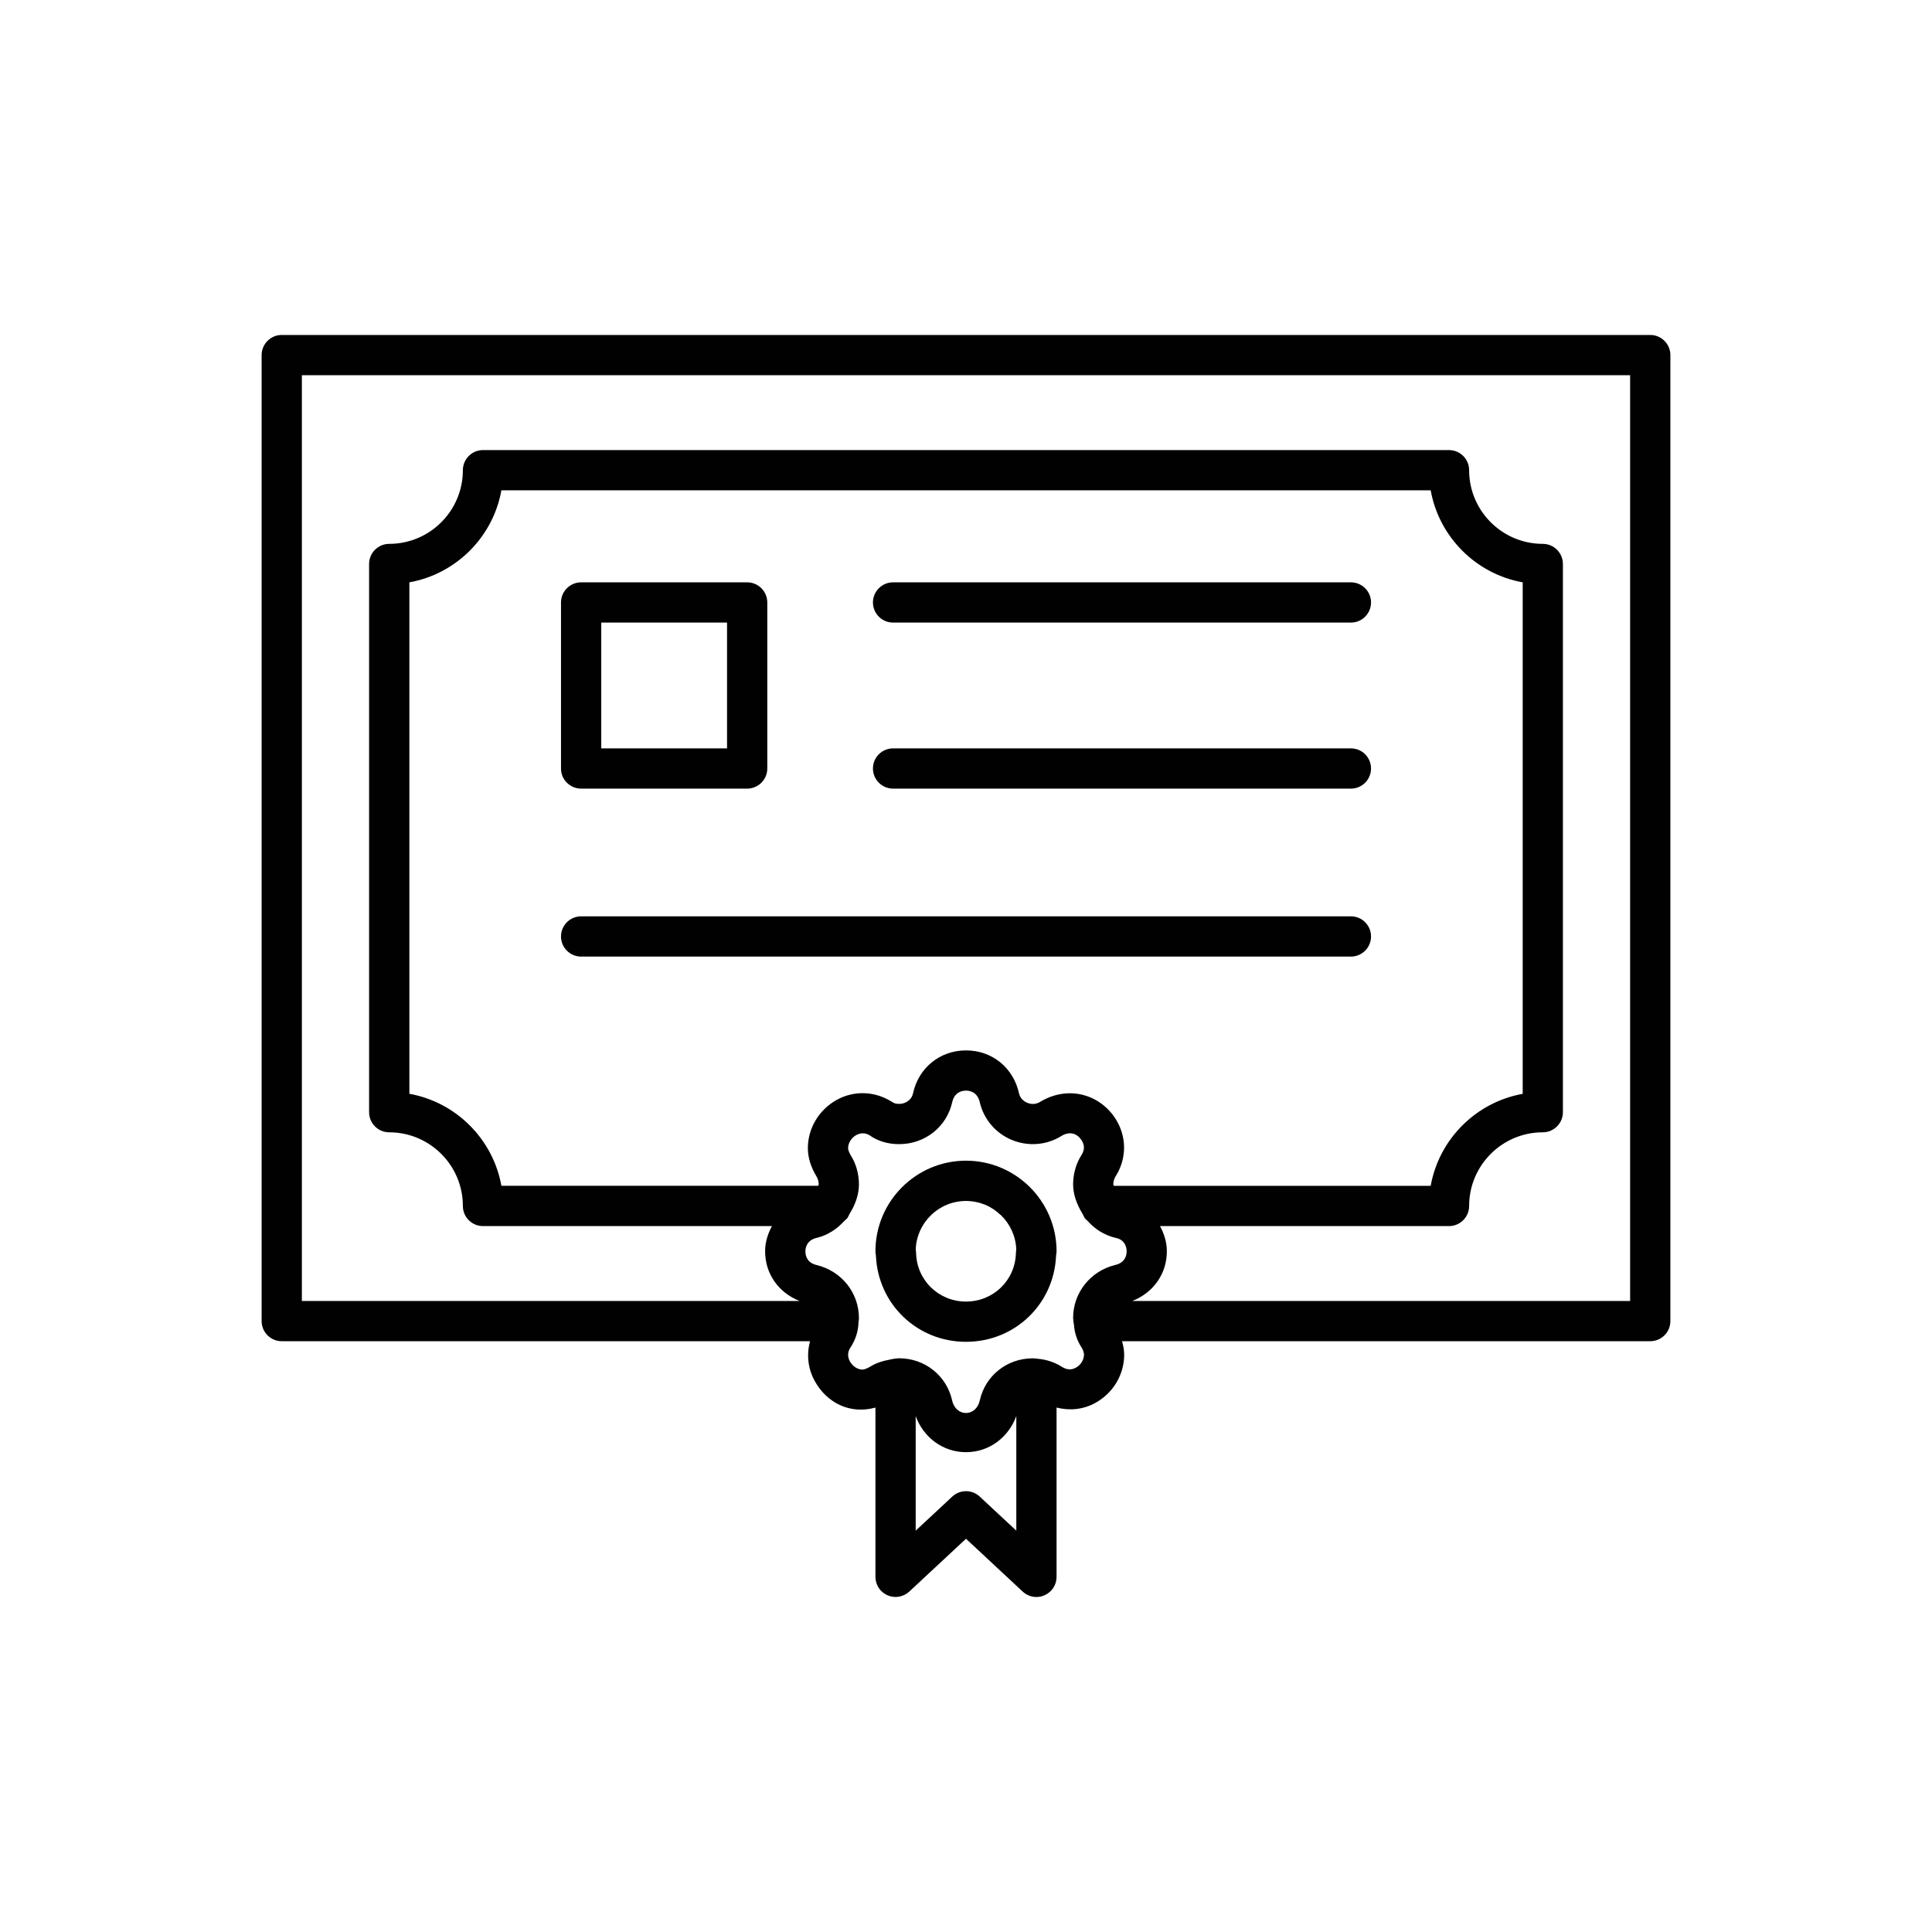
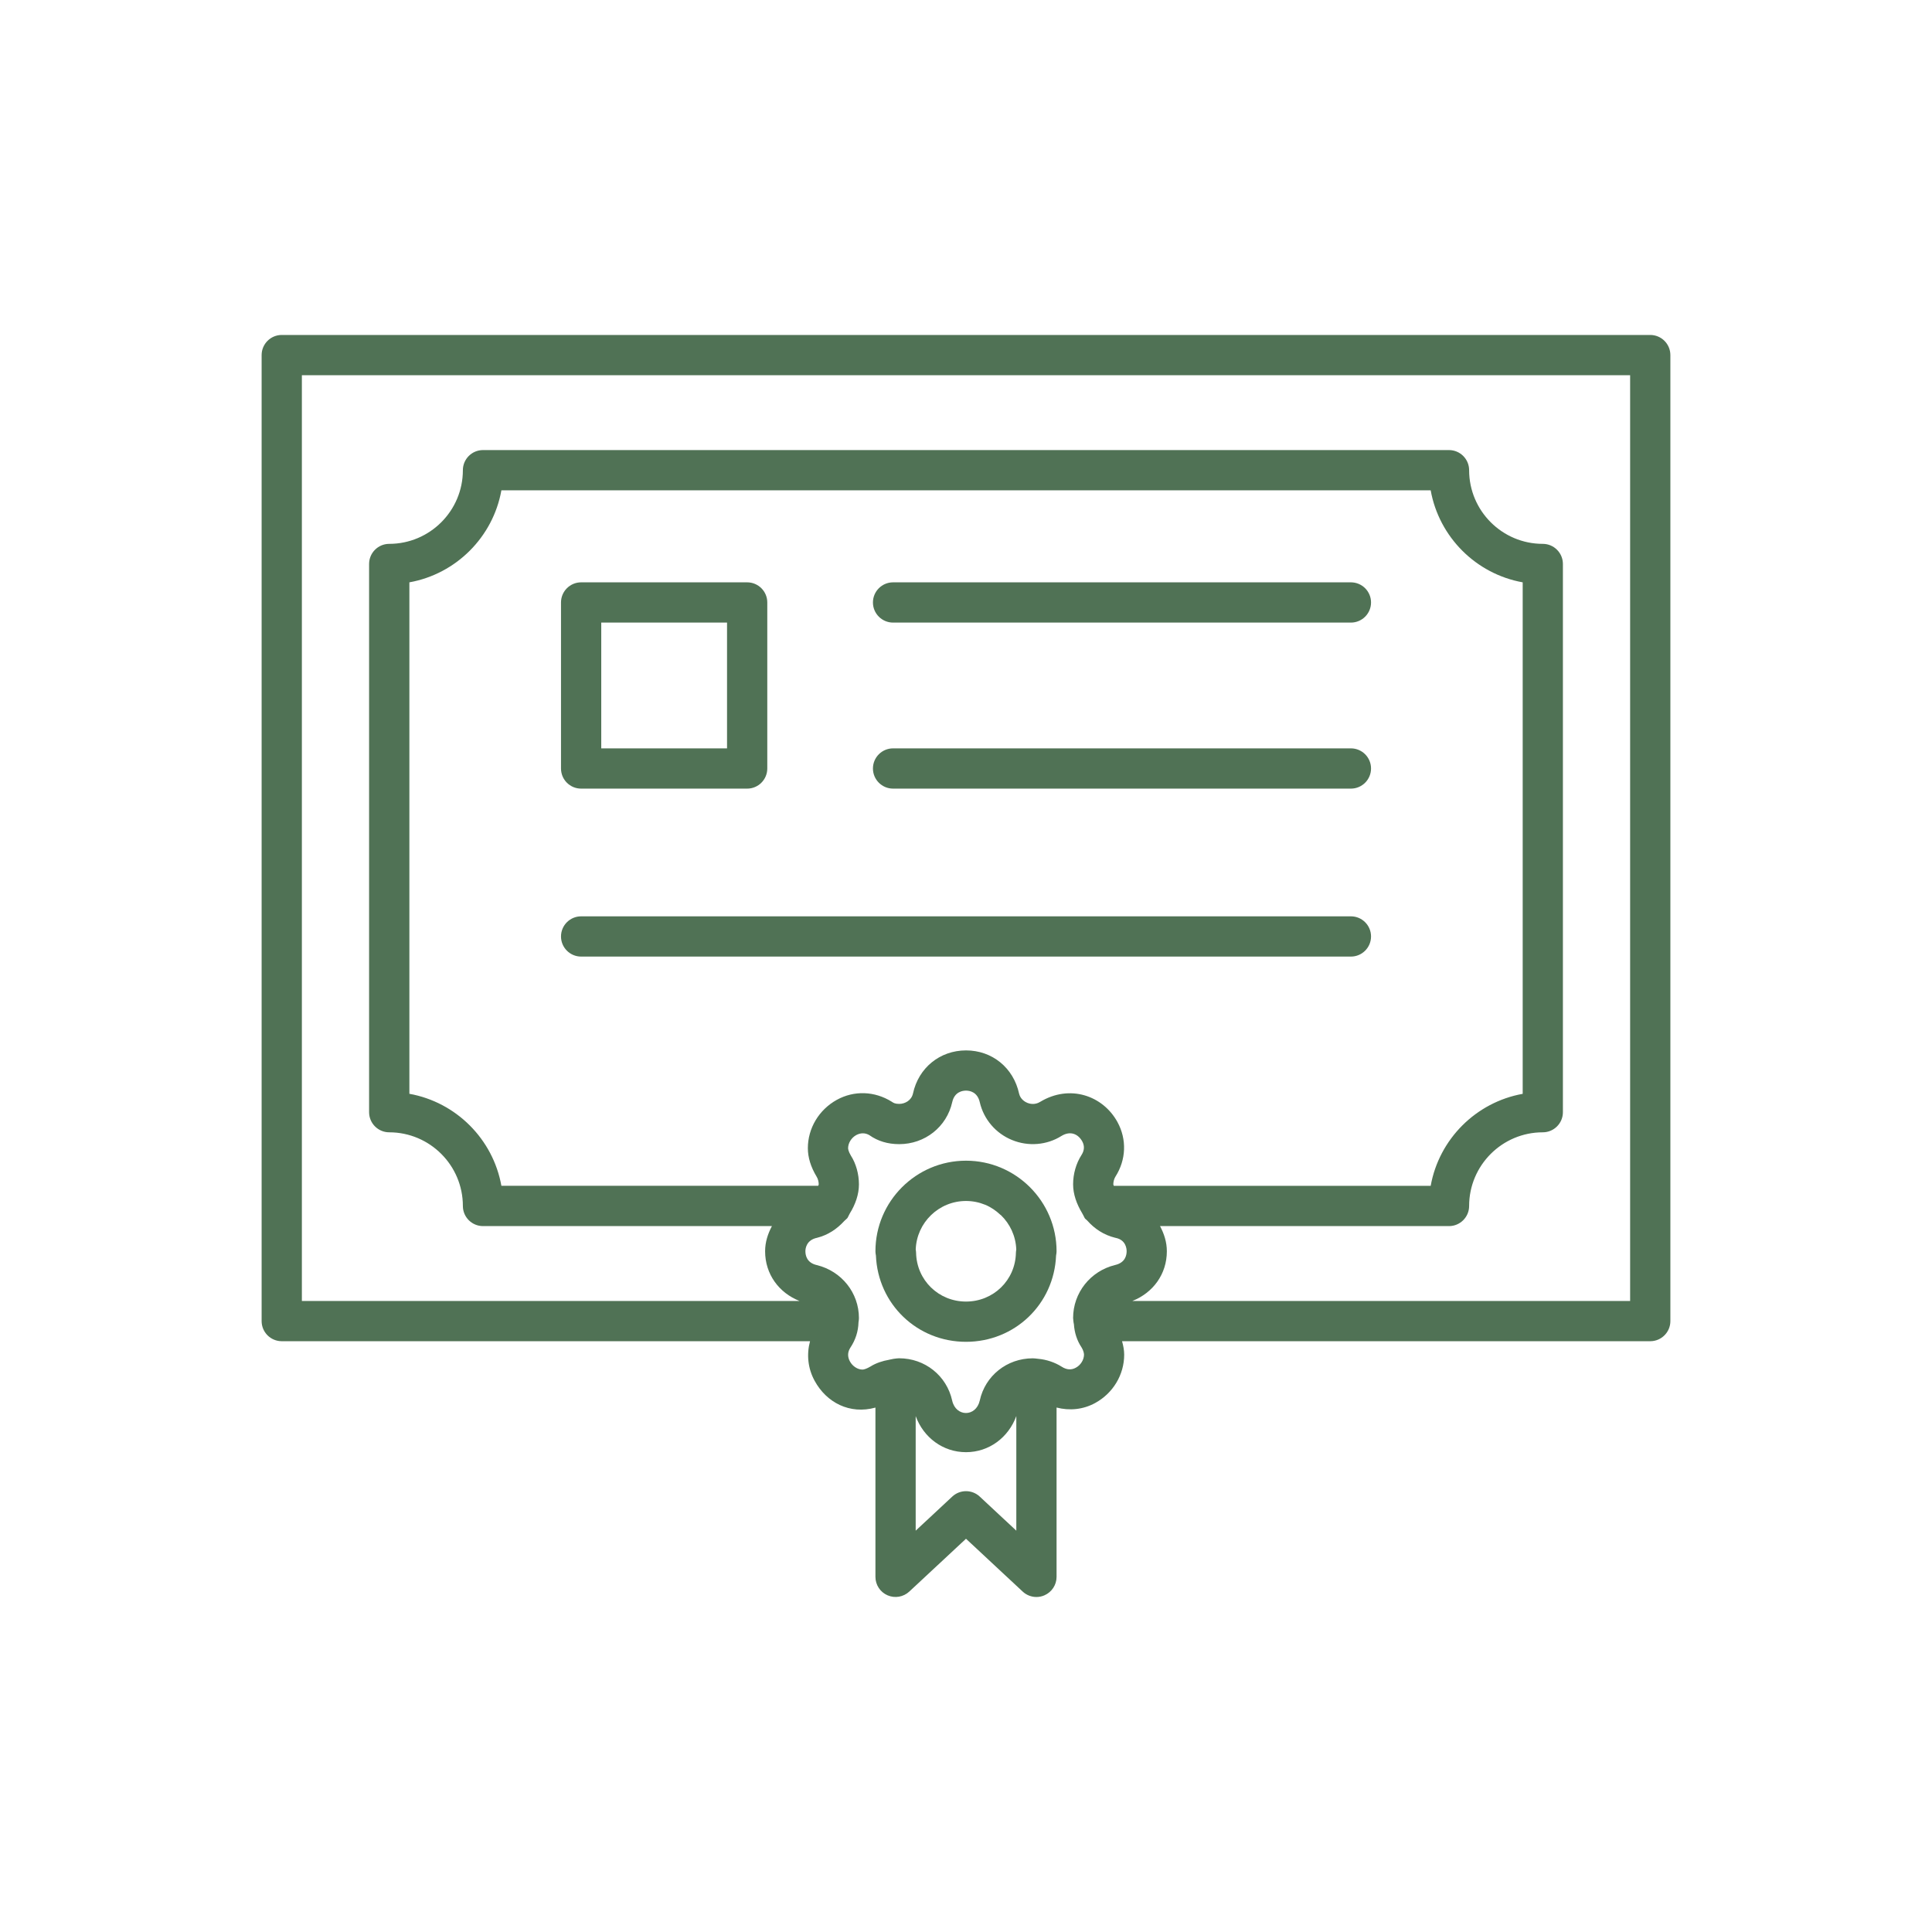
- <svg xmlns="http://www.w3.org/2000/svg" width="800px" height="800px" viewBox="0 0 48 48" id="Layer_1" version="1.1" xml:space="preserve">
-   <style type="text/css">
- 	.st0{fill:#010101;}
- </style>
-   <path class="st0" d="M41,8.322H7c-0.276,0-0.5,0.224-0.5,0.5v24c0,0.276,0.224,0.5,0.5,0.5h13.125  c-0.088,0.327-0.055,0.674,0.114,0.983c0.295,0.542,0.873,0.843,1.511,0.666v4.206c0,0.199,0.118,0.379,0.301,0.458  c0.181,0.079,0.394,0.043,0.54-0.093L24,38.23l1.409,1.313c0.095,0.088,0.217,0.134,0.341,0.134c0.067,0,0.136-0.014,0.199-0.042  c0.183-0.08,0.301-0.259,0.301-0.458V34.97c0.321,0.083,0.659,0.051,0.958-0.112c0.445-0.243,0.722-0.703,0.722-1.201  c0-0.109-0.021-0.223-0.053-0.335H41c0.276,0,0.5-0.224,0.5-0.5v-24C41.5,8.546,41.276,8.322,41,8.322z M24.341,37.182  c-0.191-0.179-0.49-0.179-0.682,0l-0.909,0.847v-2.846c0.194,0.53,0.676,0.896,1.25,0.896c0.573,0,1.055-0.365,1.25-0.897v2.847  L24.341,37.182z M26.729,33.98c-0.112,0.062-0.229,0.054-0.352-0.025c-0.172-0.109-0.38-0.178-0.585-0.196l-0.001,0  c-0.051-0.007-0.104-0.012-0.132-0.012c-0.641,0-1.183,0.433-1.317,1.049c-0.094,0.414-0.593,0.411-0.685,0.003  c-0.136-0.62-0.678-1.053-1.318-1.053c-0.027,0-0.076,0.005-0.126,0.012c-0.002,0-0.004,0-0.006,0.001l-0.001,0  c-0.022,0.002-0.043,0.01-0.065,0.013c-0.015,0.003-0.036,0.006-0.045,0.009c-0.001,0-0.001,0.001-0.002,0.001  c-0.167,0.029-0.331,0.083-0.463,0.166c-0.096,0.058-0.169,0.079-0.202,0.079c-0.121,0-0.247-0.082-0.313-0.203  c-0.063-0.116-0.059-0.233,0.01-0.34c0.129-0.193,0.197-0.405,0.203-0.63c0.007-0.041,0.011-0.079,0.011-0.107  c0-0.625-0.429-1.166-1.049-1.317c-0.245-0.056-0.281-0.239-0.281-0.343c0-0.064,0.02-0.279,0.292-0.335  c0.265-0.067,0.49-0.215,0.674-0.417c0.014-0.012,0.028-0.024,0.041-0.038c0.01-0.012,0.024-0.019,0.034-0.032  c0.021-0.028,0.03-0.062,0.049-0.092c0.004-0.009,0.01-0.016,0.013-0.025c0.139-0.224,0.227-0.473,0.227-0.722  c0-0.26-0.074-0.52-0.201-0.717c-0.063-0.106-0.068-0.167-0.068-0.183c0-0.128,0.081-0.258,0.201-0.325  c0.117-0.063,0.232-0.055,0.328,0.002c0.208,0.148,0.457,0.223,0.74,0.223c0.639,0,1.181-0.428,1.318-1.044  c0.057-0.258,0.258-0.286,0.342-0.286s0.285,0.028,0.343,0.292c0.098,0.42,0.396,0.77,0.8,0.935  c0.406,0.167,0.866,0.127,1.226-0.099c0.231-0.142,0.422-0.042,0.518,0.131c0.062,0.112,0.056,0.227-0.017,0.34  c-0.135,0.21-0.209,0.47-0.209,0.73c0,0.245,0.088,0.49,0.226,0.718c0.006,0.015,0.015,0.027,0.022,0.041  c0.019,0.029,0.027,0.062,0.049,0.091c0.009,0.012,0.023,0.018,0.032,0.029c0.007,0.008,0.015,0.014,0.023,0.021  c0.181,0.205,0.412,0.357,0.686,0.425c0.008,0.002,0.015,0.003,0.021,0.005c0.251,0.051,0.271,0.266,0.271,0.33  c0,0.104-0.036,0.287-0.288,0.344c-0.613,0.15-1.042,0.691-1.042,1.316c0,0.001,0,0.003,0,0.004c0,0,0,0.001,0,0.001  c0,0.006,0.003,0.017,0.003,0.024c0.001,0.024,0.003,0.048,0.008,0.078c0,0.012,0.005,0.022,0.006,0.034  c0.001,0.006,0.001,0.01,0.003,0.016c0.014,0.206,0.075,0.402,0.19,0.574c0.039,0.061,0.061,0.138,0.061,0.18  C26.93,33.785,26.85,33.915,26.729,33.98z M27.673,29.462c-0.001-0.012-0.013-0.024-0.013-0.035c0-0.068,0.02-0.141,0.051-0.191  c0.269-0.42,0.288-0.928,0.052-1.359c-0.362-0.66-1.187-0.944-1.92-0.502c-0.135,0.085-0.269,0.046-0.32,0.025  c-0.05-0.021-0.17-0.085-0.204-0.229c-0.139-0.642-0.669-1.074-1.318-1.074s-1.18,0.432-1.318,1.07  c-0.04,0.178-0.205,0.259-0.342,0.259c-0.108,0-0.147-0.028-0.184-0.053c-0.426-0.267-0.937-0.285-1.368-0.047  c-0.442,0.245-0.718,0.704-0.718,1.2c0,0.229,0.071,0.464,0.219,0.71c0.031,0.049,0.051,0.122,0.051,0.19  c0,0.012-0.011,0.023-0.013,0.035h-7.871c-0.208-1.161-1.126-2.078-2.286-2.286V14.468c1.16-0.208,2.078-1.125,2.286-2.286h23.088  c0.208,1.161,1.126,2.078,2.286,2.286v12.708c-1.16,0.208-2.078,1.125-2.286,2.286H27.673z M40.5,32.322H28.134  c0.513-0.204,0.856-0.666,0.856-1.235c0-0.232-0.07-0.437-0.169-0.625H36c0.276,0,0.5-0.224,0.5-0.5c0-1.009,0.821-1.83,1.83-1.83  c0.276,0,0.5-0.224,0.5-0.5v-13.62c0-0.276-0.224-0.5-0.5-0.5c-1.009,0-1.83-0.821-1.83-1.83c0-0.276-0.224-0.5-0.5-0.5H12  c-0.276,0-0.5,0.224-0.5,0.5c0,1.009-0.821,1.83-1.83,1.83c-0.276,0-0.5,0.224-0.5,0.5v13.62c0,0.276,0.224,0.5,0.5,0.5  c1.009,0,1.83,0.821,1.83,1.83c0,0.276,0.224,0.5,0.5,0.5h7.178c-0.099,0.188-0.169,0.393-0.169,0.625  c0,0.57,0.344,1.033,0.854,1.235H7.5v-23h33V32.322z" />
-   <path class="st0" d="M14.438,19.593h4.125c0.276,0,0.5-0.224,0.5-0.5v-4.125c0-0.276-0.224-0.5-0.5-0.5h-4.125  c-0.276,0-0.5,0.224-0.5,0.5v4.125C13.938,19.37,14.161,19.593,14.438,19.593z M14.938,15.468h3.125v3.125h-3.125V15.468z" />
-   <path class="st0" d="M33.563,14.468H22.188c-0.276,0-0.5,0.224-0.5,0.5s0.224,0.5,0.5,0.5h11.375c0.276,0,0.5-0.224,0.5-0.5  S33.839,14.468,33.563,14.468z" />
-   <path class="st0" d="M33.563,18.593H22.188c-0.276,0-0.5,0.224-0.5,0.5s0.224,0.5,0.5,0.5h11.375c0.276,0,0.5-0.224,0.5-0.5  S33.839,18.593,33.563,18.593z" />
-   <path class="st0" d="M33.563,22.766H14.438c-0.276,0-0.5,0.224-0.5,0.5s0.224,0.5,0.5,0.5h19.125c0.276,0,0.5-0.224,0.5-0.5  S33.839,22.766,33.563,22.766z" />
-   <path class="st0" d="M24,28.837c-1.24,0-2.25,1.009-2.25,2.25c0,0.03,0.004,0.067,0.012,0.106c0.049,1.206,1.023,2.144,2.238,2.144  s2.189-0.938,2.238-2.144c0.008-0.039,0.012-0.076,0.012-0.106C26.25,29.847,25.24,28.837,24,28.837z M24,32.337  c-0.681,0-1.226-0.532-1.24-1.21c-0.001-0.028-0.004-0.056-0.009-0.083c0.023-0.669,0.574-1.206,1.249-1.206  c0.169,0,0.329,0.034,0.476,0.094c0.141,0.058,0.268,0.145,0.377,0.248c0.004,0.004,0.01,0.005,0.015,0.01  c0.225,0.218,0.369,0.519,0.381,0.855c-0.005,0.027-0.008,0.055-0.009,0.083C25.226,31.806,24.681,32.337,24,32.337z" />
+ <svg xmlns="http://www.w3.org/2000/svg" width="800px" height="800px" viewBox="0 0 48 48" id="Layer_1" version="1.1" xml:space="preserve" fill="#507255">
+   <path d="M41,8.322H7c-0.276,0-0.5,0.224-0.5,0.5v24c0,0.276,0.224,0.5,0.5,0.5h13.125  c-0.088,0.327-0.055,0.674,0.114,0.983c0.295,0.542,0.873,0.843,1.511,0.666v4.206c0,0.199,0.118,0.379,0.301,0.458  c0.181,0.079,0.394,0.043,0.54-0.093L24,38.23l1.409,1.313c0.095,0.088,0.217,0.134,0.341,0.134c0.067,0,0.136-0.014,0.199-0.042  c0.183-0.08,0.301-0.259,0.301-0.458V34.97c0.321,0.083,0.659,0.051,0.958-0.112c0.445-0.243,0.722-0.703,0.722-1.201  c0-0.109-0.021-0.223-0.053-0.335H41c0.276,0,0.5-0.224,0.5-0.5v-24C41.5,8.546,41.276,8.322,41,8.322z M24.341,37.182  c-0.191-0.179-0.49-0.179-0.682,0l-0.909,0.847v-2.846c0.194,0.53,0.676,0.896,1.25,0.896c0.573,0,1.055-0.365,1.25-0.897v2.847  L24.341,37.182z M26.729,33.98c-0.112,0.062-0.229,0.054-0.352-0.025c-0.172-0.109-0.38-0.178-0.585-0.196l-0.001,0  c-0.051-0.007-0.104-0.012-0.132-0.012c-0.641,0-1.183,0.433-1.317,1.049c-0.094,0.414-0.593,0.411-0.685,0.003  c-0.136-0.62-0.678-1.053-1.318-1.053c-0.027,0-0.076,0.005-0.126,0.012c-0.002,0-0.004,0-0.006,0.001l-0.001,0  c-0.022,0.002-0.043,0.01-0.065,0.013c-0.015,0.003-0.036,0.006-0.045,0.009c-0.001,0-0.001,0.001-0.002,0.001  c-0.167,0.029-0.331,0.083-0.463,0.166c-0.096,0.058-0.169,0.079-0.202,0.079c-0.121,0-0.247-0.082-0.313-0.203  c-0.063-0.116-0.059-0.233,0.01-0.34c0.129-0.193,0.197-0.405,0.203-0.63c0.007-0.041,0.011-0.079,0.011-0.107  c0-0.625-0.429-1.166-1.049-1.317c-0.245-0.056-0.281-0.239-0.281-0.343c0-0.064,0.02-0.279,0.292-0.335  c0.265-0.067,0.49-0.215,0.674-0.417c0.014-0.012,0.028-0.024,0.041-0.038c0.01-0.012,0.024-0.019,0.034-0.032  c0.021-0.028,0.03-0.062,0.049-0.092c0.004-0.009,0.01-0.016,0.013-0.025c0.139-0.224,0.227-0.473,0.227-0.722  c0-0.26-0.074-0.52-0.201-0.717c-0.063-0.106-0.068-0.167-0.068-0.183c0-0.128,0.081-0.258,0.201-0.325  c0.117-0.063,0.232-0.055,0.328,0.002c0.208,0.148,0.457,0.223,0.74,0.223c0.639,0,1.181-0.428,1.318-1.044  c0.057-0.258,0.258-0.286,0.342-0.286s0.285,0.028,0.343,0.292c0.098,0.42,0.396,0.77,0.8,0.935  c0.406,0.167,0.866,0.127,1.226-0.099c0.231-0.142,0.422-0.042,0.518,0.131c0.062,0.112,0.056,0.227-0.017,0.34  c-0.135,0.21-0.209,0.47-0.209,0.73c0,0.245,0.088,0.49,0.226,0.718c0.006,0.015,0.015,0.027,0.022,0.041  c0.019,0.029,0.027,0.062,0.049,0.091c0.009,0.012,0.023,0.018,0.032,0.029c0.007,0.008,0.015,0.014,0.023,0.021  c0.181,0.205,0.412,0.357,0.686,0.425c0.008,0.002,0.015,0.003,0.021,0.005c0.251,0.051,0.271,0.266,0.271,0.33  c0,0.104-0.036,0.287-0.288,0.344c-0.613,0.15-1.042,0.691-1.042,1.316c0,0.001,0,0.003,0,0.004c0,0,0,0.001,0,0.001  c0,0.006,0.003,0.017,0.003,0.024c0.001,0.024,0.003,0.048,0.008,0.078c0,0.012,0.005,0.022,0.006,0.034  c0.001,0.006,0.001,0.01,0.003,0.016c0.014,0.206,0.075,0.402,0.19,0.574c0.039,0.061,0.061,0.138,0.061,0.18  C26.93,33.785,26.85,33.915,26.729,33.98z M27.673,29.462c-0.001-0.012-0.013-0.024-0.013-0.035c0-0.068,0.02-0.141,0.051-0.191  c0.269-0.42,0.288-0.928,0.052-1.359c-0.362-0.66-1.187-0.944-1.92-0.502c-0.135,0.085-0.269,0.046-0.32,0.025  c-0.05-0.021-0.17-0.085-0.204-0.229c-0.139-0.642-0.669-1.074-1.318-1.074s-1.18,0.432-1.318,1.07  c-0.04,0.178-0.205,0.259-0.342,0.259c-0.108,0-0.147-0.028-0.184-0.053c-0.426-0.267-0.937-0.285-1.368-0.047  c-0.442,0.245-0.718,0.704-0.718,1.2c0,0.229,0.071,0.464,0.219,0.71c0.031,0.049,0.051,0.122,0.051,0.19  c0,0.012-0.011,0.023-0.013,0.035h-7.871c-0.208-1.161-1.126-2.078-2.286-2.286V14.468c1.16-0.208,2.078-1.125,2.286-2.286h23.088  c0.208,1.161,1.126,2.078,2.286,2.286v12.708c-1.16,0.208-2.078,1.125-2.286,2.286H27.673z M40.5,32.322H28.134  c0.513-0.204,0.856-0.666,0.856-1.235c0-0.232-0.07-0.437-0.169-0.625H36c0.276,0,0.5-0.224,0.5-0.5c0-1.009,0.821-1.83,1.83-1.83  c0.276,0,0.5-0.224,0.5-0.5v-13.62c0-0.276-0.224-0.5-0.5-0.5c-1.009,0-1.83-0.821-1.83-1.83c0-0.276-0.224-0.5-0.5-0.5H12  c-0.276,0-0.5,0.224-0.5,0.5c0,1.009-0.821,1.83-1.83,1.83c-0.276,0-0.5,0.224-0.5,0.5v13.62c0,0.276,0.224,0.5,0.5,0.5  c1.009,0,1.83,0.821,1.83,1.83c0,0.276,0.224,0.5,0.5,0.5h7.178c-0.099,0.188-0.169,0.393-0.169,0.625  c0,0.57,0.344,1.033,0.854,1.235H7.5v-23h33V32.322z" />
+   <path d="M14.438,19.593h4.125c0.276,0,0.5-0.224,0.5-0.5v-4.125c0-0.276-0.224-0.5-0.5-0.5h-4.125  c-0.276,0-0.5,0.224-0.5,0.5v4.125C13.938,19.37,14.161,19.593,14.438,19.593z M14.938,15.468h3.125v3.125h-3.125V15.468z" />
+   <path d="M33.563,14.468H22.188c-0.276,0-0.5,0.224-0.5,0.5s0.224,0.5,0.5,0.5h11.375c0.276,0,0.5-0.224,0.5-0.5  S33.839,14.468,33.563,14.468z" />
+   <path d="M33.563,18.593H22.188c-0.276,0-0.5,0.224-0.5,0.5s0.224,0.5,0.5,0.5h11.375c0.276,0,0.5-0.224,0.5-0.5  S33.839,18.593,33.563,18.593z" />
+   <path d="M33.563,22.766H14.438c-0.276,0-0.5,0.224-0.5,0.5s0.224,0.5,0.5,0.5h19.125c0.276,0,0.5-0.224,0.5-0.5  S33.839,22.766,33.563,22.766z" />
+   <path d="M24,28.837c-1.24,0-2.25,1.009-2.25,2.25c0,0.03,0.004,0.067,0.012,0.106c0.049,1.206,1.023,2.144,2.238,2.144  s2.189-0.938,2.238-2.144c0.008-0.039,0.012-0.076,0.012-0.106C26.25,29.847,25.24,28.837,24,28.837z M24,32.337  c-0.681,0-1.226-0.532-1.24-1.21c-0.001-0.028-0.004-0.056-0.009-0.083c0.023-0.669,0.574-1.206,1.249-1.206  c0.169,0,0.329,0.034,0.476,0.094c0.141,0.058,0.268,0.145,0.377,0.248c0.004,0.004,0.01,0.005,0.015,0.01  c0.225,0.218,0.369,0.519,0.381,0.855c-0.005,0.027-0.008,0.055-0.009,0.083C25.226,31.806,24.681,32.337,24,32.337z" />
</svg>
